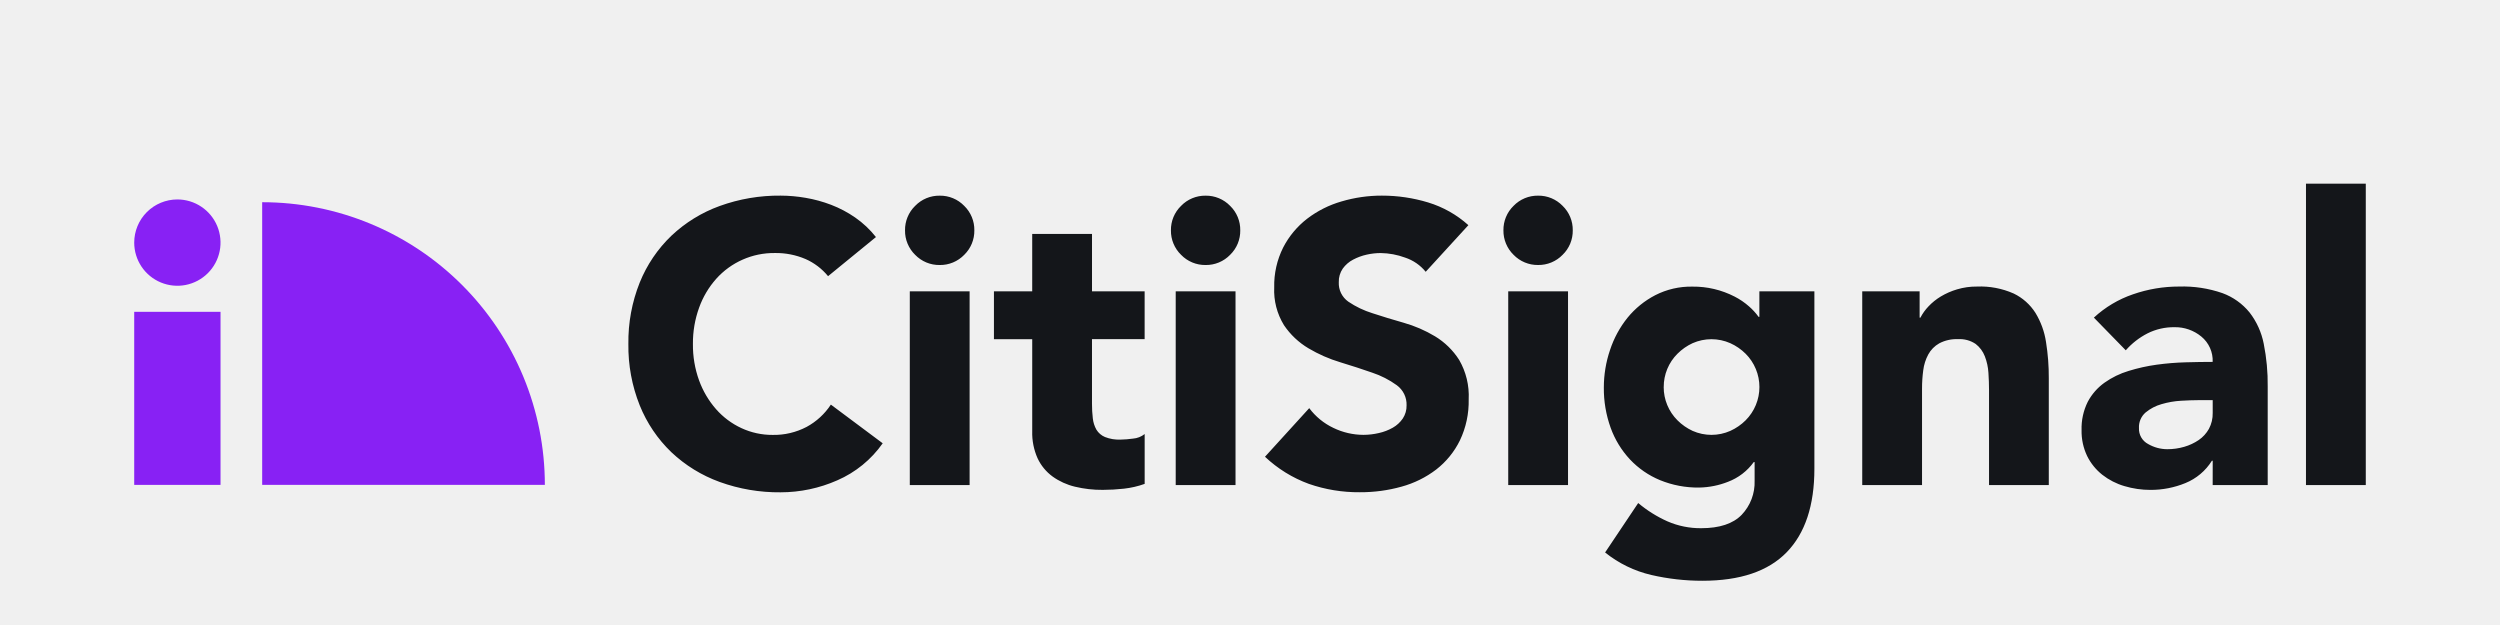
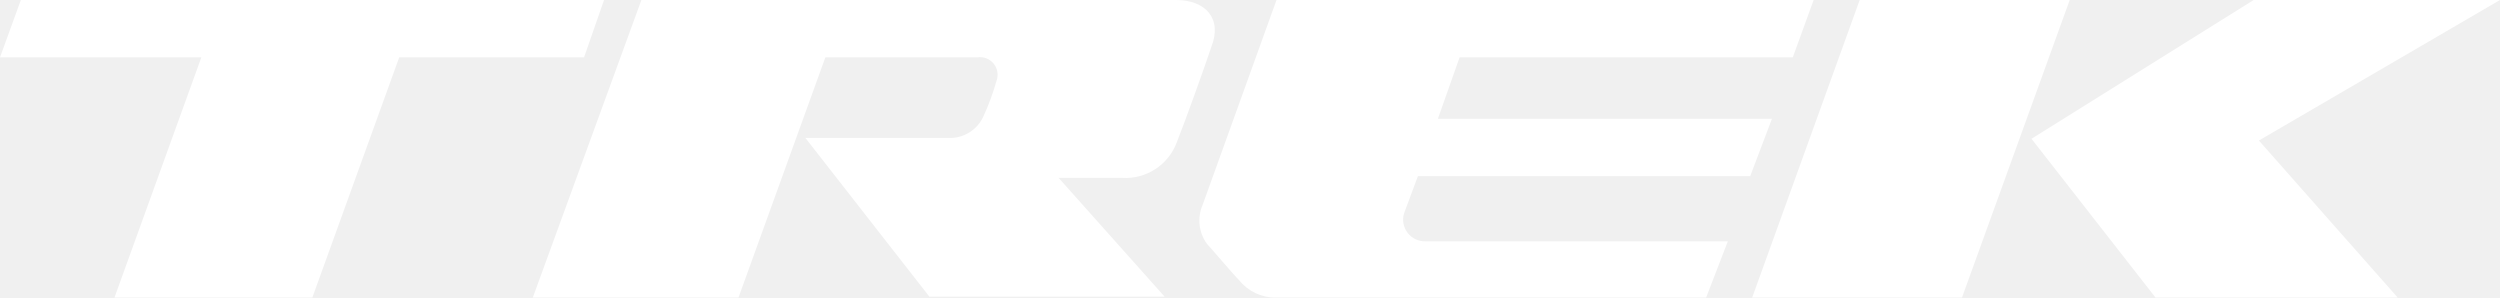
- <svg xmlns="http://www.w3.org/2000/svg" width="172" height="43" viewBox="0 0 172 43" fill="none">
-   <path d="M56.971 19.001C56.555 18.492 56.024 18.088 55.422 17.822C54.75 17.535 54.026 17.394 53.296 17.408C52.539 17.401 51.789 17.555 51.096 17.861C50.403 18.166 49.783 18.616 49.277 19.18C48.76 19.761 48.36 20.437 48.098 21.169C47.809 21.97 47.665 22.815 47.673 23.666C47.663 24.522 47.807 25.372 48.098 26.176C48.361 26.901 48.756 27.57 49.264 28.151C49.748 28.701 50.341 29.145 51.006 29.453C51.681 29.767 52.416 29.927 53.16 29.922C53.97 29.938 54.772 29.749 55.491 29.373C56.167 29.008 56.742 28.48 57.164 27.837L60.73 30.498C59.943 31.62 58.86 32.503 57.602 33.048C56.375 33.59 55.048 33.87 53.707 33.871C52.277 33.886 50.855 33.644 49.51 33.157C48.276 32.71 47.146 32.014 46.191 31.113C45.245 30.204 44.502 29.105 44.013 27.888C43.477 26.545 43.212 25.11 43.232 23.664C43.212 22.218 43.477 20.783 44.013 19.44C44.504 18.223 45.247 17.125 46.194 16.217C47.149 15.316 48.278 14.62 49.513 14.173C50.858 13.686 52.279 13.444 53.709 13.459C54.284 13.461 54.857 13.512 55.423 13.61C56.023 13.712 56.611 13.873 57.179 14.09C57.766 14.315 58.323 14.609 58.839 14.967C59.378 15.342 59.859 15.794 60.265 16.31L56.971 19.001ZM62.594 20.044H66.709V33.373H62.594V20.044ZM62.266 15.848C62.261 15.534 62.321 15.222 62.441 14.932C62.561 14.643 62.739 14.38 62.965 14.162C63.183 13.936 63.445 13.758 63.735 13.637C64.025 13.517 64.337 13.457 64.651 13.462C64.965 13.457 65.276 13.517 65.566 13.637C65.856 13.757 66.118 13.936 66.336 14.161C66.562 14.38 66.74 14.642 66.861 14.933C66.981 15.223 67.04 15.535 67.035 15.849C67.04 16.163 66.98 16.474 66.86 16.764C66.74 17.054 66.561 17.316 66.336 17.535C66.117 17.76 65.855 17.938 65.565 18.058C65.275 18.178 64.964 18.238 64.65 18.233C64.336 18.238 64.025 18.178 63.735 18.058C63.445 17.937 63.183 17.759 62.964 17.534C62.739 17.315 62.561 17.053 62.441 16.763C62.32 16.473 62.261 16.162 62.266 15.848ZM78.751 23.334H75.129V27.778C75.128 28.112 75.146 28.446 75.185 28.778C75.213 29.053 75.297 29.319 75.432 29.56C75.57 29.787 75.777 29.965 76.022 30.067C76.359 30.199 76.719 30.259 77.079 30.245C77.369 30.24 77.657 30.217 77.944 30.177C78.239 30.156 78.521 30.047 78.753 29.862V33.291C78.292 33.457 77.813 33.567 77.327 33.621C76.844 33.675 76.359 33.702 75.873 33.703C75.226 33.709 74.582 33.635 73.953 33.484C73.4 33.352 72.879 33.115 72.417 32.784C71.975 32.461 71.621 32.031 71.388 31.536C71.126 30.95 70.999 30.312 71.017 29.67V23.335H68.383V20.043H71.016V16.093H75.13V20.043H78.751L78.751 23.334ZM80.889 20.043H85.004V33.373H80.889V20.043ZM80.56 15.848C80.555 15.534 80.615 15.222 80.735 14.932C80.856 14.642 81.034 14.38 81.26 14.162C81.478 13.936 81.74 13.758 82.03 13.638C82.32 13.517 82.631 13.458 82.945 13.462C83.259 13.458 83.571 13.517 83.861 13.638C84.15 13.758 84.413 13.936 84.631 14.162C84.856 14.38 85.035 14.642 85.155 14.932C85.275 15.222 85.335 15.534 85.33 15.848C85.335 16.161 85.275 16.473 85.155 16.763C85.035 17.053 84.856 17.315 84.631 17.533C84.413 17.759 84.15 17.937 83.861 18.057C83.571 18.178 83.259 18.237 82.945 18.233C82.631 18.237 82.32 18.178 82.03 18.057C81.74 17.937 81.478 17.759 81.26 17.533C81.034 17.315 80.856 17.053 80.736 16.763C80.615 16.473 80.555 16.161 80.56 15.848ZM98.088 18.699C97.72 18.245 97.229 17.907 96.675 17.724C96.135 17.524 95.565 17.418 94.989 17.41C94.666 17.411 94.344 17.448 94.029 17.519C93.704 17.591 93.39 17.706 93.096 17.862C92.813 18.009 92.568 18.22 92.382 18.479C92.194 18.753 92.098 19.08 92.109 19.412C92.096 19.673 92.149 19.933 92.264 20.168C92.379 20.403 92.552 20.605 92.766 20.755C93.277 21.1 93.836 21.368 94.425 21.55C95.092 21.77 95.81 21.989 96.578 22.207C97.334 22.421 98.058 22.735 98.732 23.14C99.401 23.545 99.968 24.1 100.389 24.76C100.865 25.582 101.093 26.525 101.046 27.474C101.068 28.45 100.862 29.418 100.442 30.299C100.059 31.082 99.501 31.767 98.812 32.303C98.1 32.846 97.29 33.246 96.426 33.482C95.493 33.742 94.528 33.871 93.56 33.866C92.365 33.877 91.177 33.682 90.048 33.29C88.926 32.88 87.9 32.245 87.031 31.425L90.075 28.08C90.509 28.661 91.079 29.127 91.734 29.438C92.379 29.752 93.087 29.916 93.805 29.918C94.161 29.917 94.516 29.875 94.862 29.794C95.2 29.72 95.525 29.596 95.826 29.425C96.1 29.269 96.334 29.054 96.512 28.794C96.689 28.526 96.78 28.21 96.772 27.889C96.782 27.62 96.726 27.353 96.608 27.112C96.49 26.87 96.315 26.661 96.098 26.503C95.584 26.131 95.015 25.84 94.412 25.64C93.736 25.403 93.005 25.165 92.218 24.926C91.45 24.696 90.713 24.373 90.024 23.964C89.351 23.565 88.775 23.022 88.338 22.373C87.857 21.592 87.623 20.684 87.666 19.767C87.645 18.817 87.857 17.875 88.284 17.025C88.682 16.254 89.243 15.58 89.929 15.05C90.638 14.508 91.443 14.103 92.301 13.857C93.201 13.591 94.134 13.457 95.072 13.459C96.15 13.457 97.222 13.615 98.254 13.928C99.281 14.24 100.227 14.773 101.025 15.491L98.088 18.699ZM103.766 20.042H107.88V33.373H103.766V20.042ZM103.436 15.846C103.431 15.533 103.491 15.221 103.611 14.931C103.731 14.641 103.91 14.379 104.135 14.161C104.354 13.935 104.616 13.757 104.906 13.636C105.196 13.516 105.507 13.457 105.821 13.461C106.135 13.457 106.446 13.516 106.736 13.636C107.026 13.757 107.288 13.935 107.507 14.161C107.732 14.379 107.911 14.641 108.031 14.931C108.151 15.221 108.211 15.533 108.206 15.846C108.211 16.16 108.151 16.472 108.031 16.762C107.911 17.052 107.732 17.314 107.507 17.532C107.288 17.758 107.026 17.936 106.736 18.056C106.446 18.177 106.135 18.236 105.821 18.232C105.507 18.236 105.196 18.177 104.906 18.056C104.616 17.936 104.354 17.758 104.135 17.532C103.91 17.314 103.732 17.052 103.612 16.762C103.491 16.473 103.432 16.161 103.436 15.848L103.436 15.846ZM124.83 32.249C124.83 34.772 124.195 36.687 122.924 37.995C121.653 39.303 119.72 39.957 117.124 39.957C115.942 39.958 114.764 39.824 113.613 39.559C112.449 39.288 111.362 38.759 110.431 38.01L112.708 34.609C113.318 35.121 113.996 35.546 114.724 35.871C115.455 36.188 116.245 36.348 117.042 36.34C118.303 36.34 119.231 36.033 119.826 35.421C120.123 35.109 120.355 34.741 120.508 34.338C120.661 33.935 120.732 33.506 120.717 33.075V31.788H120.661C120.217 32.404 119.602 32.877 118.892 33.146C118.258 33.397 117.584 33.532 116.902 33.544C115.981 33.556 115.067 33.384 114.214 33.036C113.43 32.713 112.724 32.227 112.143 31.61C111.556 30.981 111.104 30.239 110.812 29.43C110.493 28.541 110.334 27.602 110.344 26.658C110.344 25.781 110.488 24.909 110.77 24.079C111.035 23.272 111.443 22.52 111.975 21.858C112.498 21.217 113.147 20.689 113.882 20.309C114.671 19.906 115.547 19.703 116.432 19.719C117.443 19.707 118.441 19.942 119.34 20.404C119.696 20.586 120.028 20.812 120.328 21.076C120.576 21.291 120.798 21.533 120.99 21.799H121.045V20.043H124.83L124.83 32.249ZM114.462 26.626C114.461 27.052 114.544 27.474 114.707 27.867C114.869 28.261 115.109 28.618 115.41 28.918C115.712 29.22 116.065 29.466 116.453 29.645C116.861 29.825 117.303 29.919 117.749 29.919C118.196 29.919 118.637 29.825 119.045 29.645C119.437 29.468 119.794 29.222 120.099 28.918C120.4 28.617 120.639 28.26 120.801 27.867C120.964 27.474 121.048 27.053 121.048 26.627C121.048 26.202 120.964 25.781 120.801 25.388C120.639 24.995 120.4 24.638 120.099 24.337C119.793 24.033 119.435 23.786 119.042 23.61C118.634 23.43 118.193 23.337 117.747 23.337C117.301 23.337 116.86 23.43 116.452 23.61C116.064 23.789 115.711 24.034 115.41 24.336C115.108 24.636 114.869 24.993 114.707 25.386C114.545 25.779 114.462 26.201 114.464 26.626L114.462 26.626ZM128.122 20.043H132.07V21.854H132.125C132.271 21.573 132.456 21.314 132.674 21.086C132.924 20.819 133.21 20.589 133.524 20.4C133.876 20.189 134.254 20.023 134.648 19.907C135.093 19.775 135.555 19.71 136.02 19.715C136.886 19.679 137.75 19.843 138.543 20.195C139.156 20.49 139.673 20.951 140.038 21.525C140.411 22.137 140.659 22.818 140.765 23.527C140.898 24.353 140.962 25.188 140.957 26.024V33.373H136.845V26.846C136.845 26.462 136.831 26.064 136.804 25.652C136.781 25.262 136.698 24.878 136.557 24.514C136.428 24.178 136.21 23.884 135.926 23.664C135.567 23.422 135.138 23.306 134.706 23.334C134.259 23.315 133.814 23.415 133.418 23.623C133.099 23.803 132.837 24.07 132.662 24.392C132.482 24.729 132.366 25.096 132.319 25.476C132.263 25.894 132.235 26.315 132.236 26.737V33.373H128.122V20.043ZM152.234 31.7H152.179C151.748 32.392 151.109 32.929 150.355 33.236C149.593 33.548 148.778 33.708 147.955 33.705C147.347 33.706 146.742 33.618 146.16 33.444C145.608 33.283 145.092 33.018 144.638 32.664C144.2 32.317 143.844 31.877 143.596 31.376C143.33 30.82 143.199 30.21 143.212 29.593C143.191 28.919 143.337 28.25 143.637 27.646C143.913 27.123 144.308 26.672 144.789 26.329C145.295 25.971 145.855 25.698 146.448 25.52C147.079 25.325 147.724 25.181 148.378 25.091C149.042 25 149.711 24.945 150.381 24.927C151.047 24.908 151.664 24.898 152.232 24.898C152.246 24.567 152.182 24.237 152.047 23.935C151.911 23.632 151.708 23.365 151.452 23.155C150.931 22.726 150.275 22.497 149.6 22.511C148.958 22.503 148.324 22.648 147.749 22.936C147.181 23.226 146.674 23.622 146.253 24.101L144.059 21.852C144.833 21.136 145.749 20.59 146.747 20.249C147.77 19.892 148.845 19.712 149.928 19.714C150.94 19.683 151.948 19.836 152.904 20.167C153.634 20.434 154.279 20.894 154.77 21.497C155.258 22.129 155.592 22.866 155.745 23.65C155.939 24.621 156.031 25.609 156.018 26.599V33.373H152.232L152.234 31.7ZM151.219 27.531C150.907 27.531 150.518 27.545 150.053 27.572C149.598 27.598 149.147 27.677 148.71 27.806C148.308 27.919 147.935 28.116 147.613 28.382C147.462 28.514 147.342 28.679 147.264 28.865C147.185 29.05 147.15 29.251 147.161 29.452C147.15 29.676 147.204 29.898 147.316 30.092C147.428 30.287 147.593 30.445 147.792 30.549C148.192 30.781 148.646 30.904 149.108 30.905C149.503 30.907 149.895 30.851 150.274 30.741C150.63 30.639 150.968 30.481 151.274 30.273C151.564 30.075 151.803 29.812 151.974 29.505C152.154 29.168 152.243 28.79 152.234 28.408V27.531H151.219ZM158.652 12.637H162.766V33.373H158.651L158.652 12.637Z" fill="#14161A" />
-   <path d="M18.038 13.912C20.592 13.912 23.121 14.415 25.48 15.392C27.84 16.369 29.984 17.802 31.79 19.608C33.596 21.414 35.029 23.558 36.006 25.917C36.983 28.277 37.486 30.806 37.486 33.36H18.038V13.912Z" fill="#8821F4" />
-   <path d="M9.234 21.453H15.172V33.36H9.234V21.453Z" fill="#8821F4" />
-   <path d="M12.203 13.722C12.79 13.722 13.364 13.896 13.852 14.223C14.341 14.549 14.721 15.013 14.946 15.555C15.171 16.098 15.229 16.695 15.115 17.271C15 17.847 14.718 18.376 14.302 18.791C13.887 19.206 13.358 19.489 12.782 19.604C12.206 19.718 11.609 19.659 11.067 19.435C10.524 19.21 10.06 18.829 9.734 18.341C9.408 17.853 9.234 17.279 9.234 16.692C9.234 15.904 9.547 15.149 10.103 14.592C10.66 14.035 11.415 13.722 12.203 13.722Z" fill="#8821F4" />
+ <svg xmlns="http://www.w3.org/2000/svg" viewBox="0 0 115.1 13.7">
+   <g fill="#fff">
+     <path d="M95.29 0h-9.67l-4.95 13.7h9.66L95.29 0zM93.53 6.39l5.71 7.31h11.15L104 6.47 115.1 0h-11.34L93.53 6.39zM82.54 2.64 83.5 0H58.77l-3.4 9.43a1.82 1.82 0 0 0 .2 1.8c.16.16 1.24 1.44 1.48 1.67a2.13 2.13 0 0 0 1.68.8h19.82l1-2.59H65.64a1 1 0 0 1-1-1.28l.64-1.72h15.3l1-2.64H66.2l1-2.83ZM54.14 0H29.53l-5 13.7H34l4-11.06h7a.81.81 0 0 1 .88 1.08 11.24 11.24 0 0 1-.6 1.63 1.69 1.69 0 0 1-1.64 1h-6.56l5.71 7.31h10.83l-4.88-5.47h2.92a2.52 2.52 0 0 0 2.52-1.64c.4-1 1.31-3.55 1.59-4.39C56.29.84 55.49 0 54.14 0M27.81 0H.96L0 2.64h9.27l-4 11.06h9.11l4-11.06h8.51L27.81 0z" />
+   </g>
</svg>
